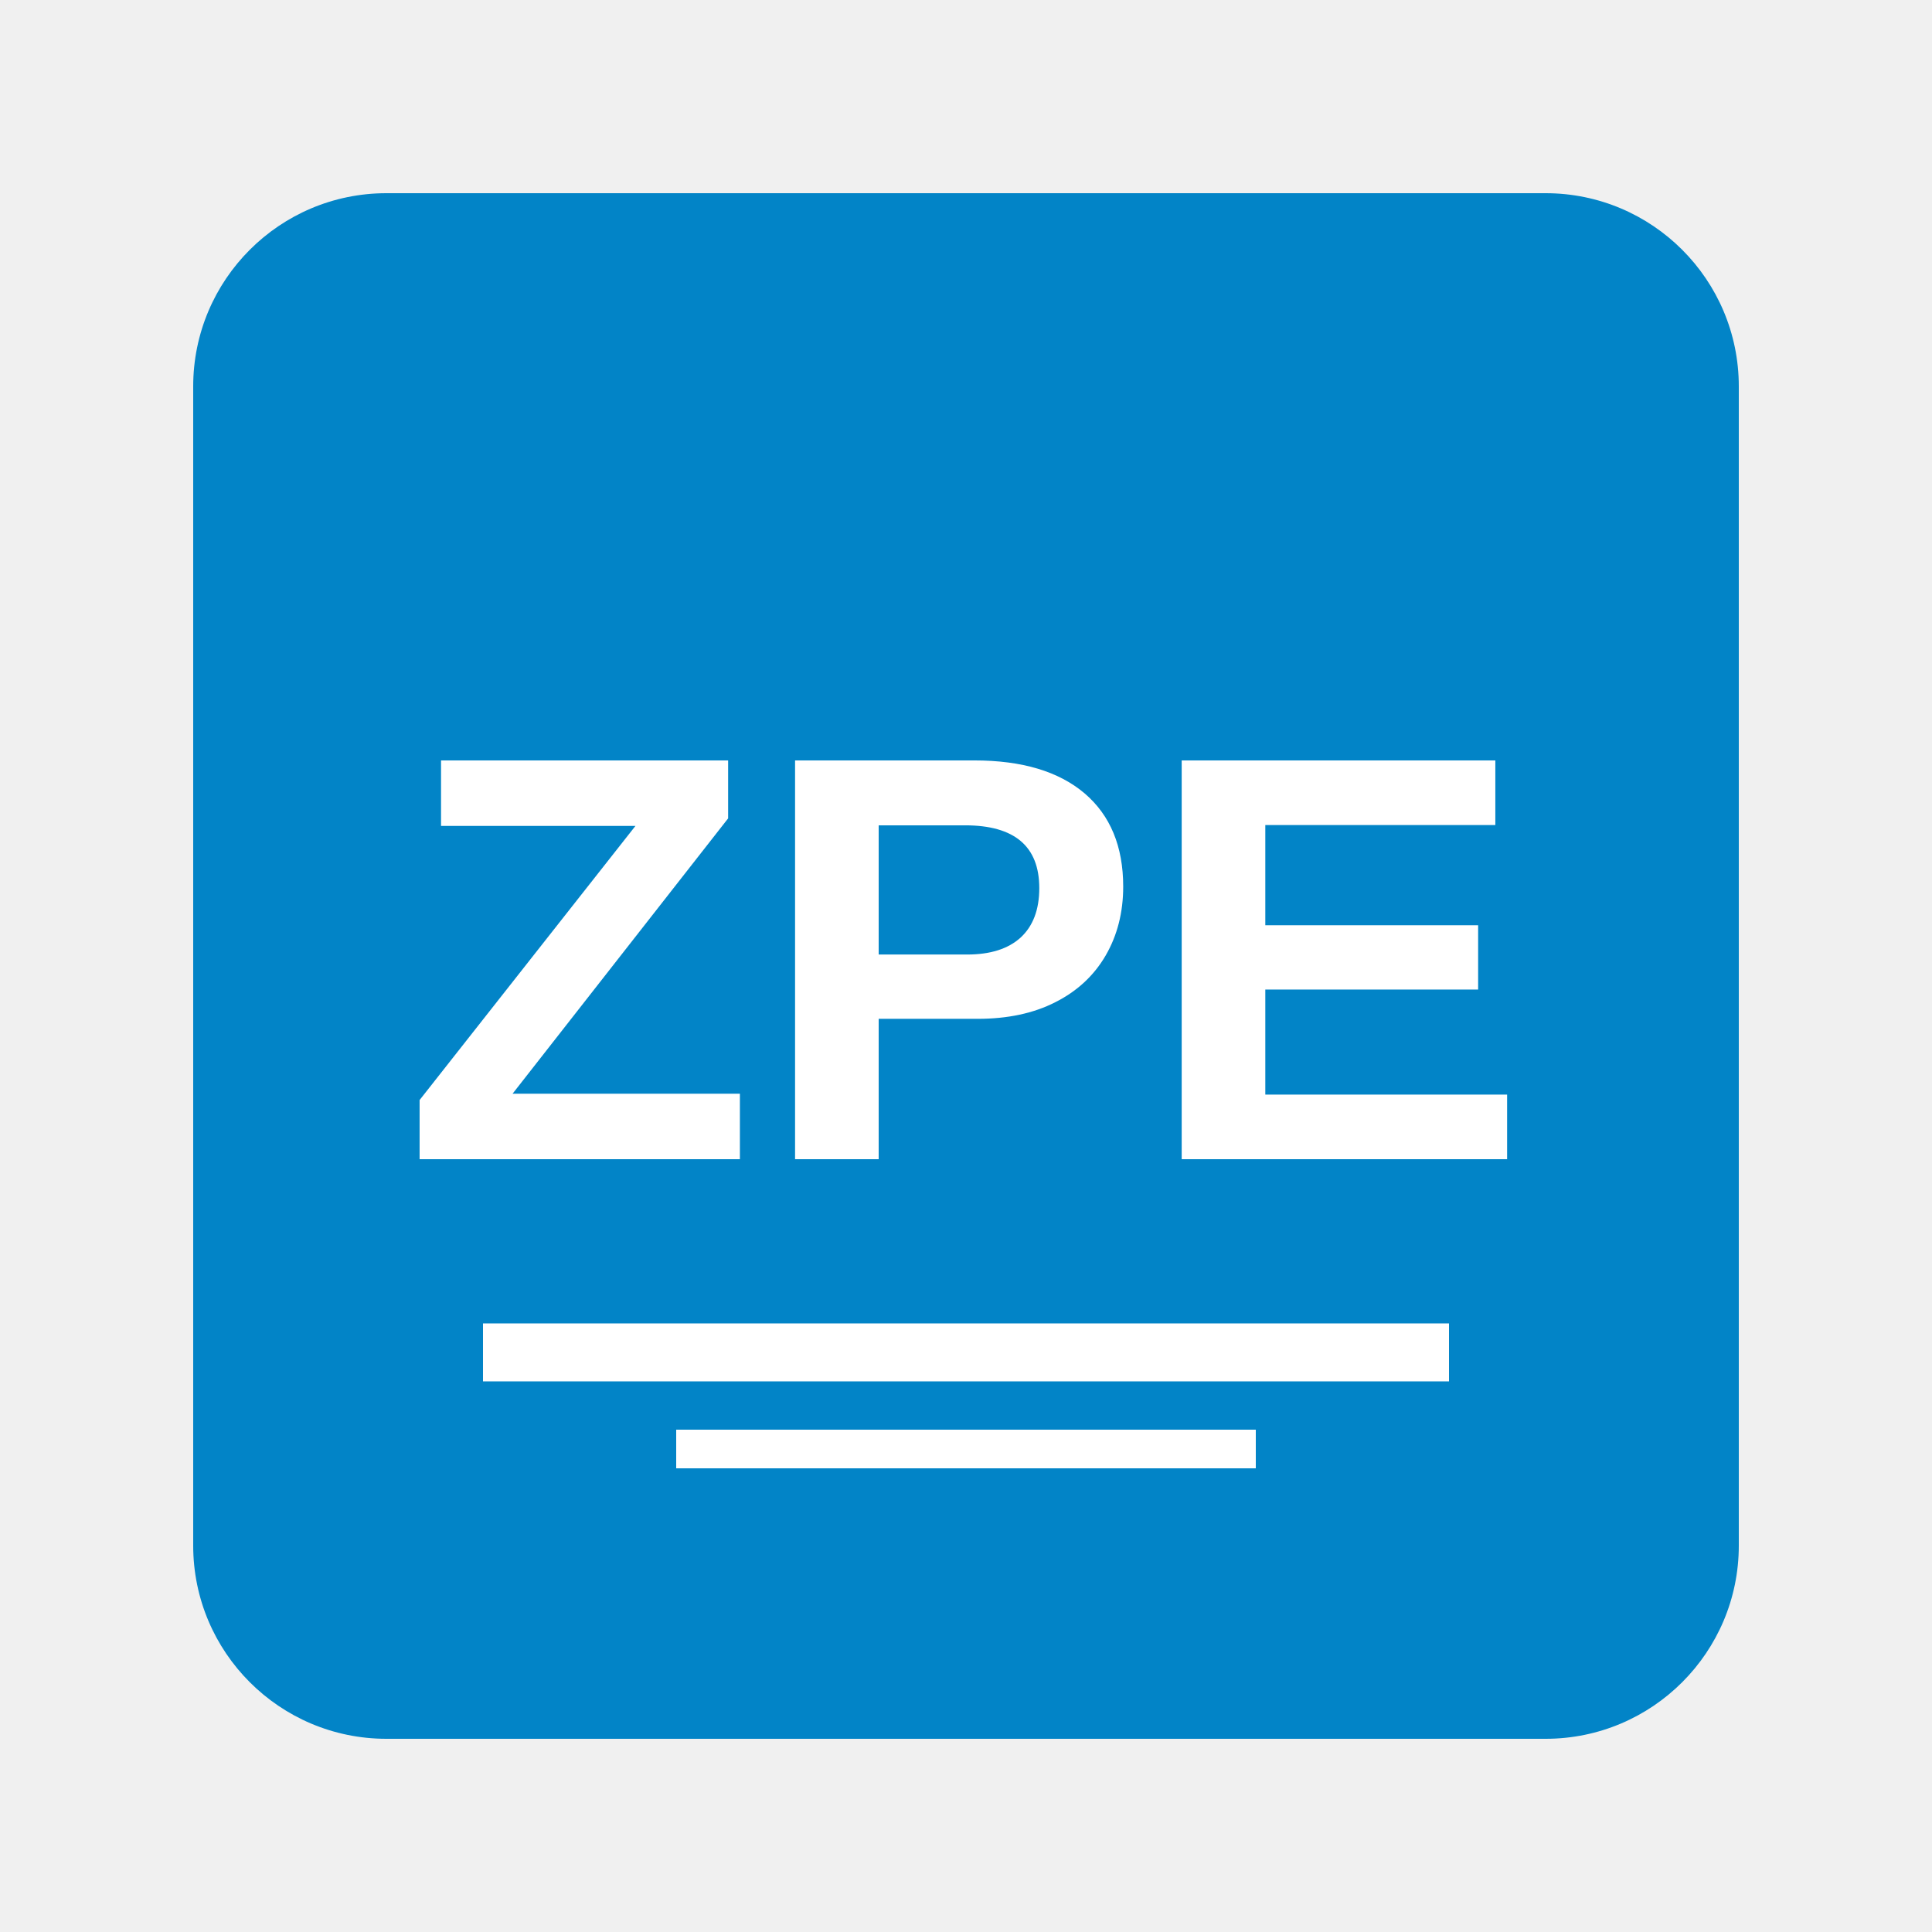
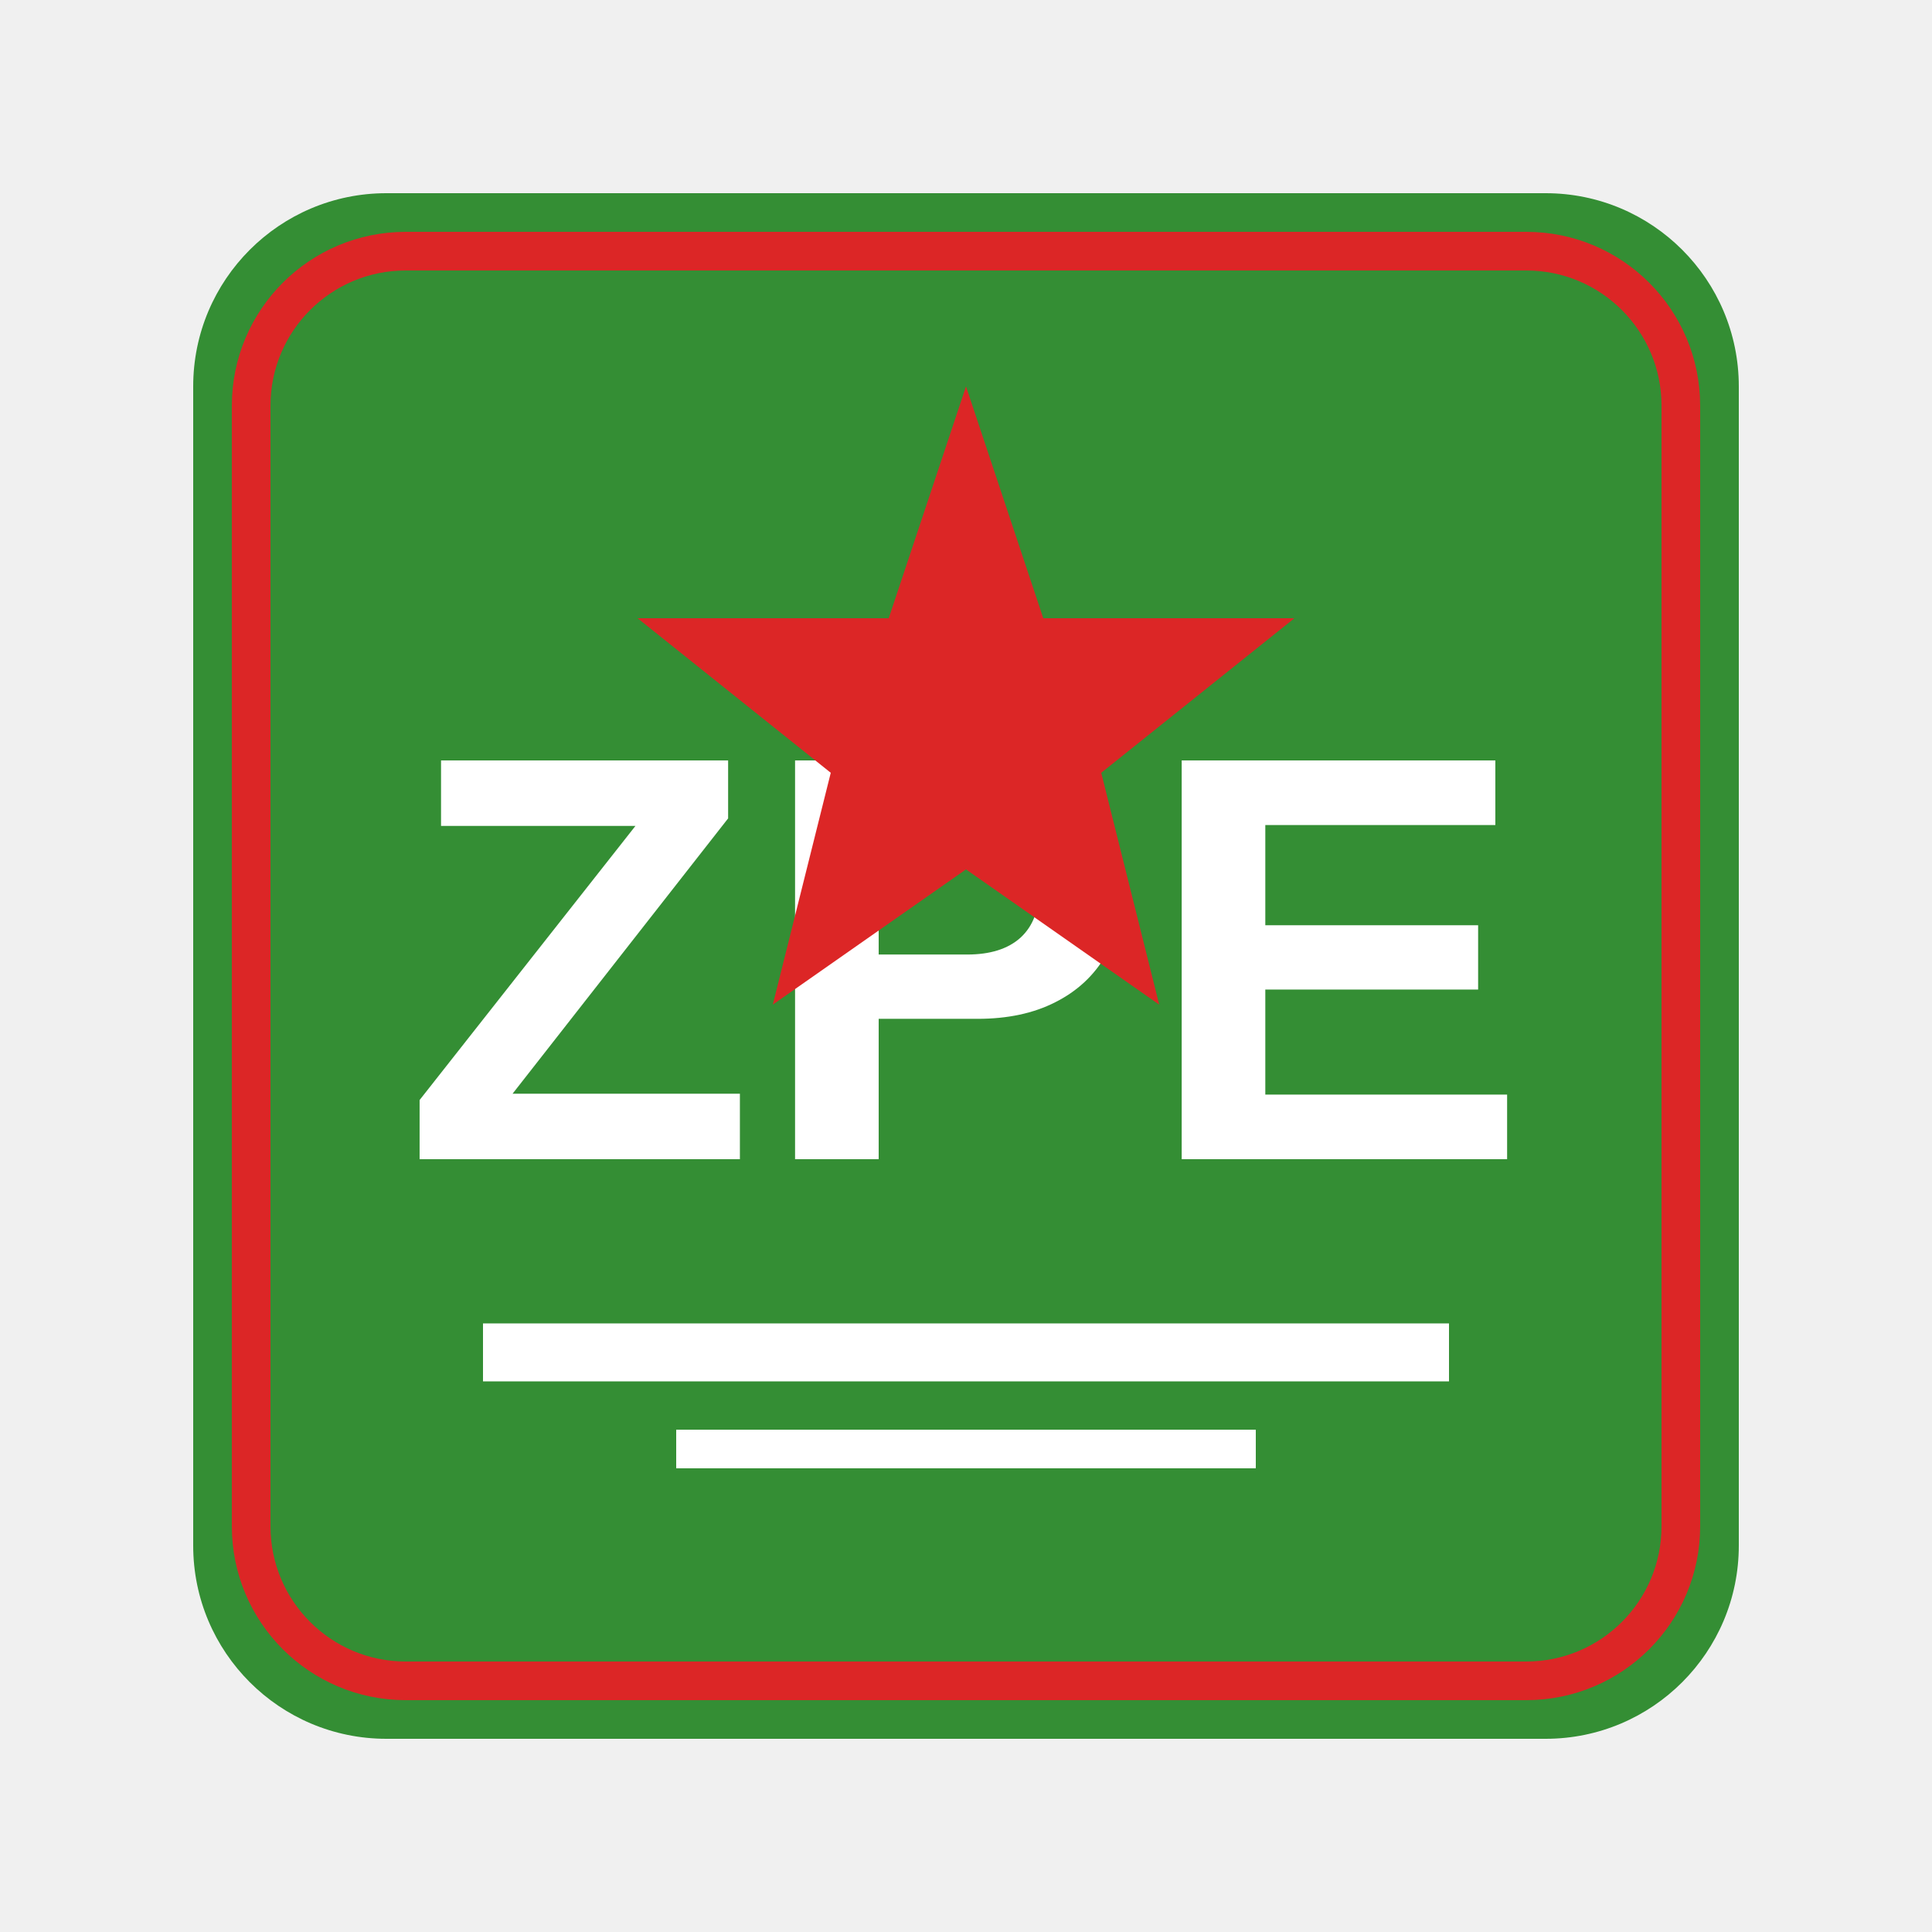
<svg xmlns="http://www.w3.org/2000/svg" viewBox="0 0 100 100" width="100" height="100">
-   <rect x="10" y="10" width="80" height="80" rx="10" fill="#0284c7" />
+   <rect x="10" y="10" width="80" height="80" rx="10" fill="#348e34" />
+   <rect x="13" y="13" width="74" height="74" rx="8" fill="none" stroke="#dc2626" stroke-width="2" />
  <text x="50" y="60" font-family="Arial" font-size="30" font-weight="bold" text-anchor="middle" fill="white">ZPE</text>
+   <polygon points="50,20 54,32 67,32 57,40 60,52 50,45 40,52 43,40 33,32 46,32" fill="#dc2626" />
  <path d="M25 70 L75 70" stroke="white" stroke-width="3" />
  <path d="M35 75 L65 75" stroke="white" stroke-width="2" />
</svg>
